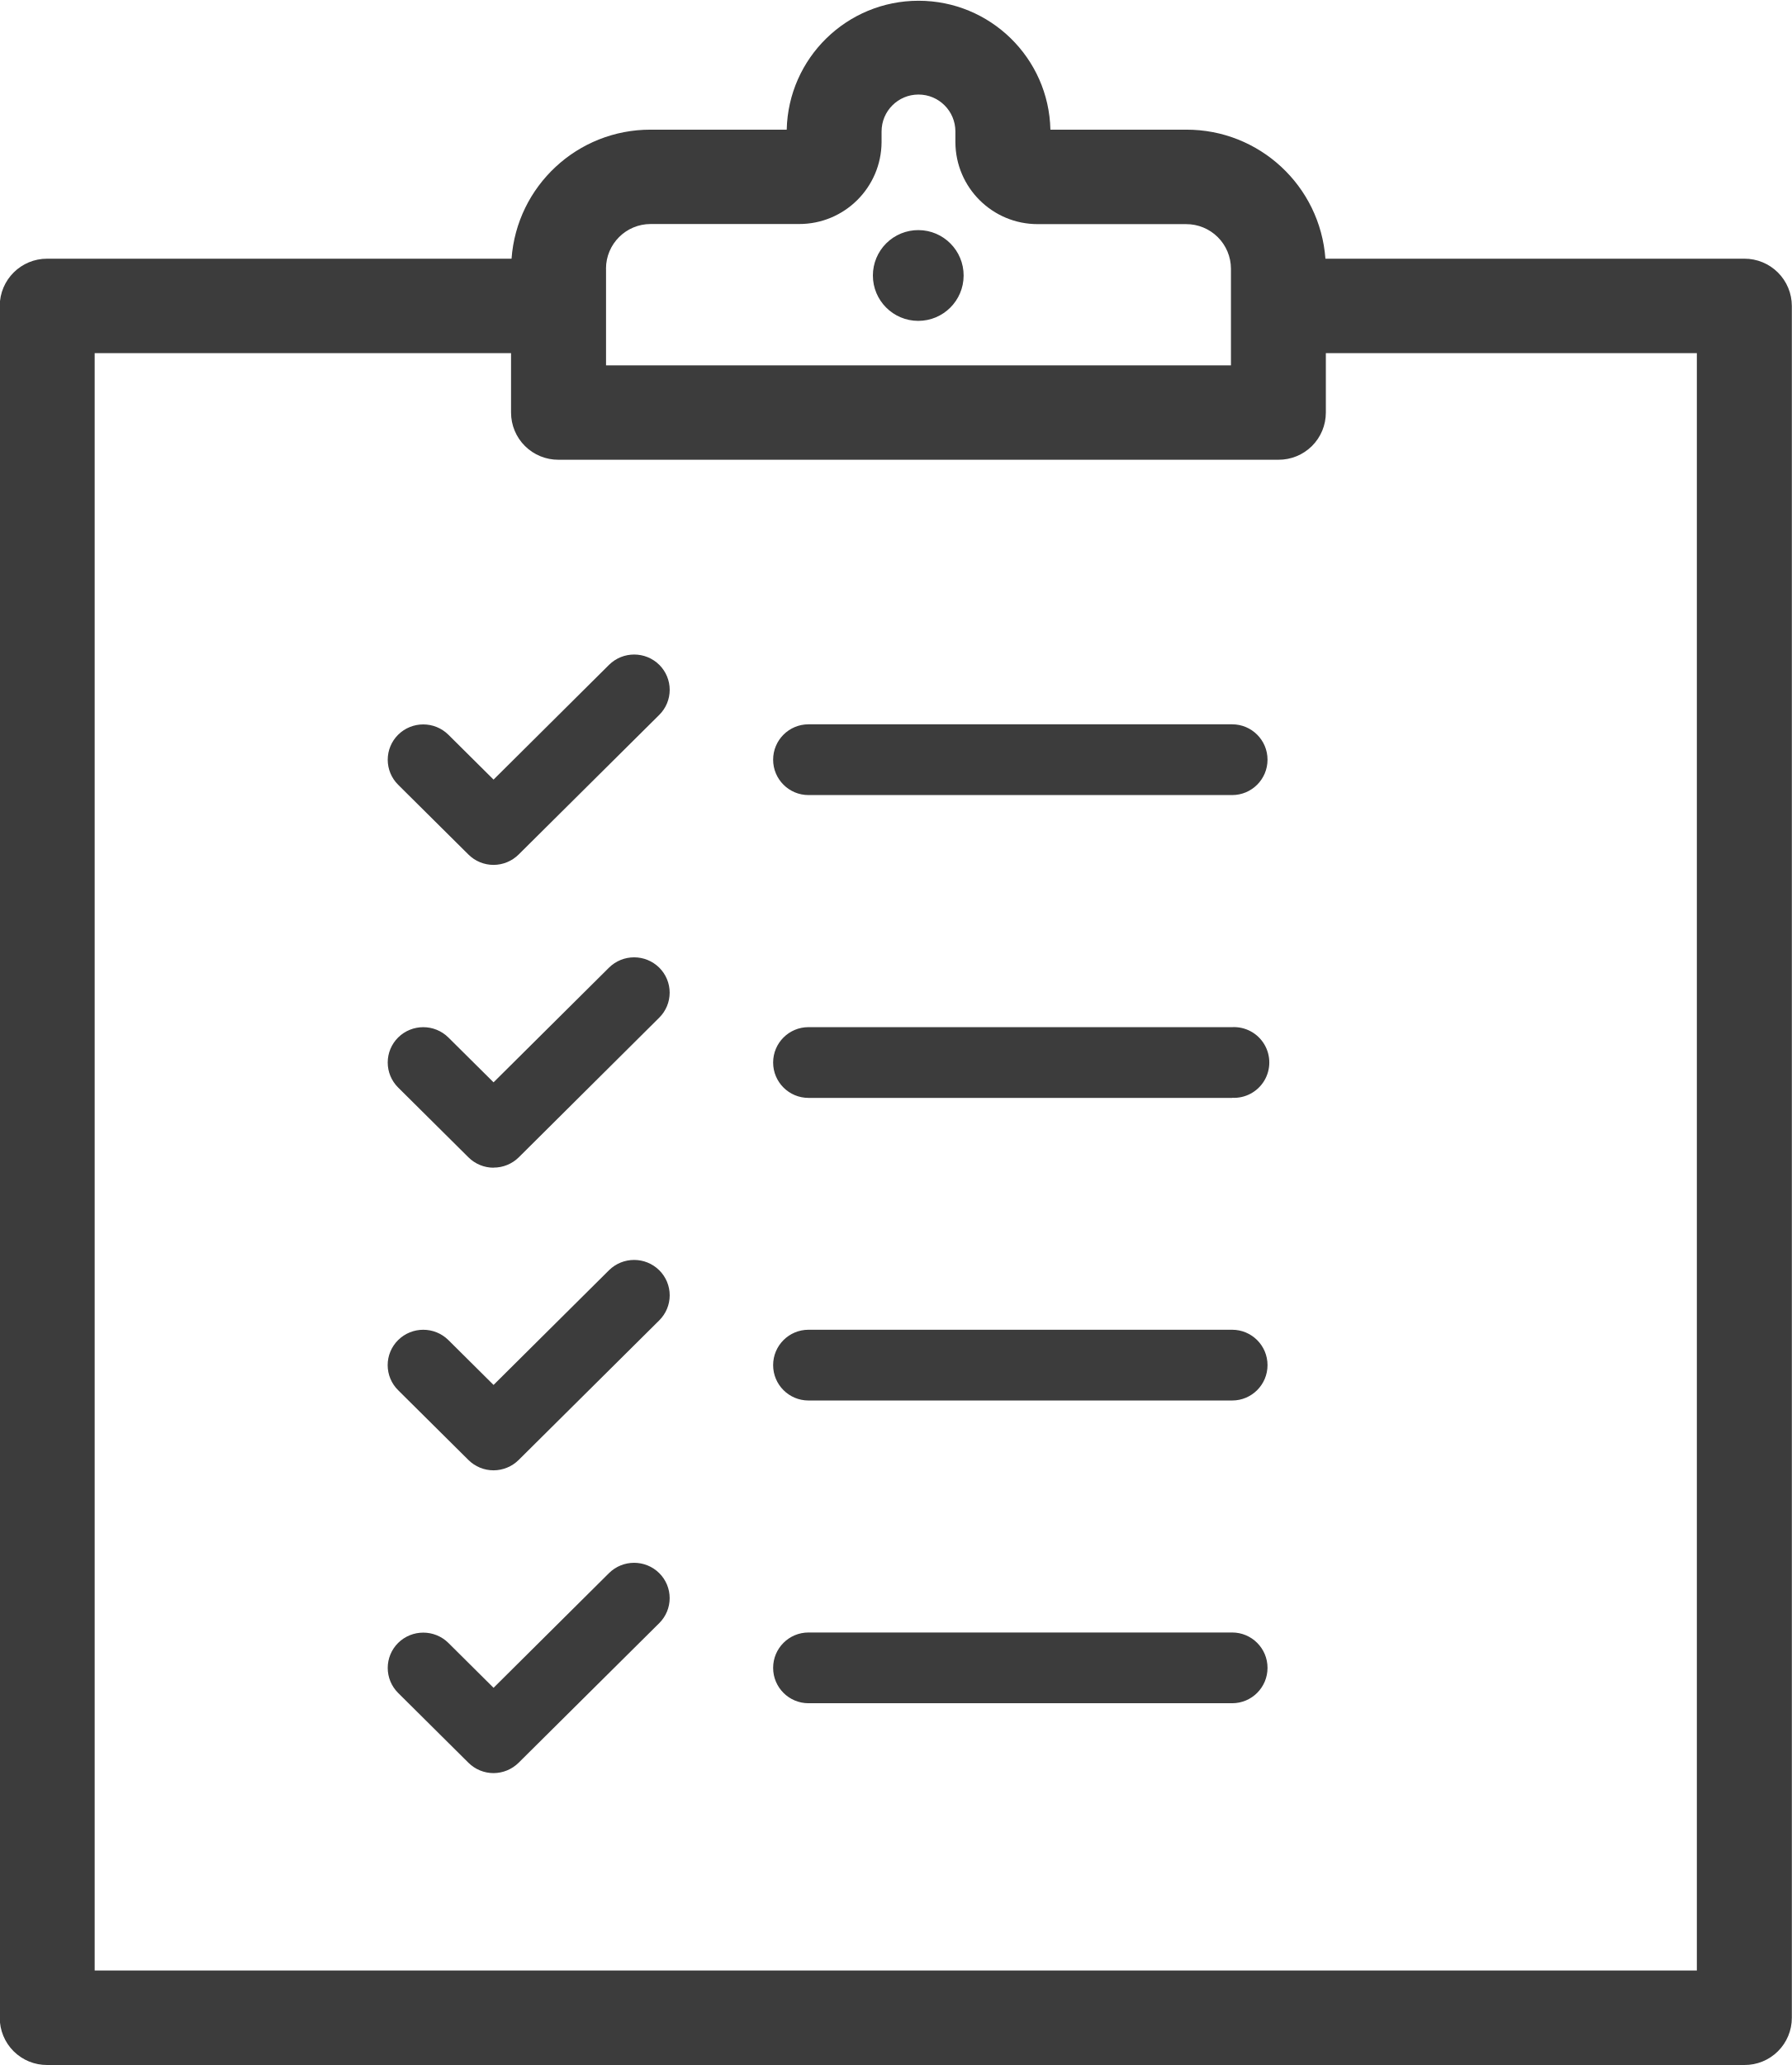
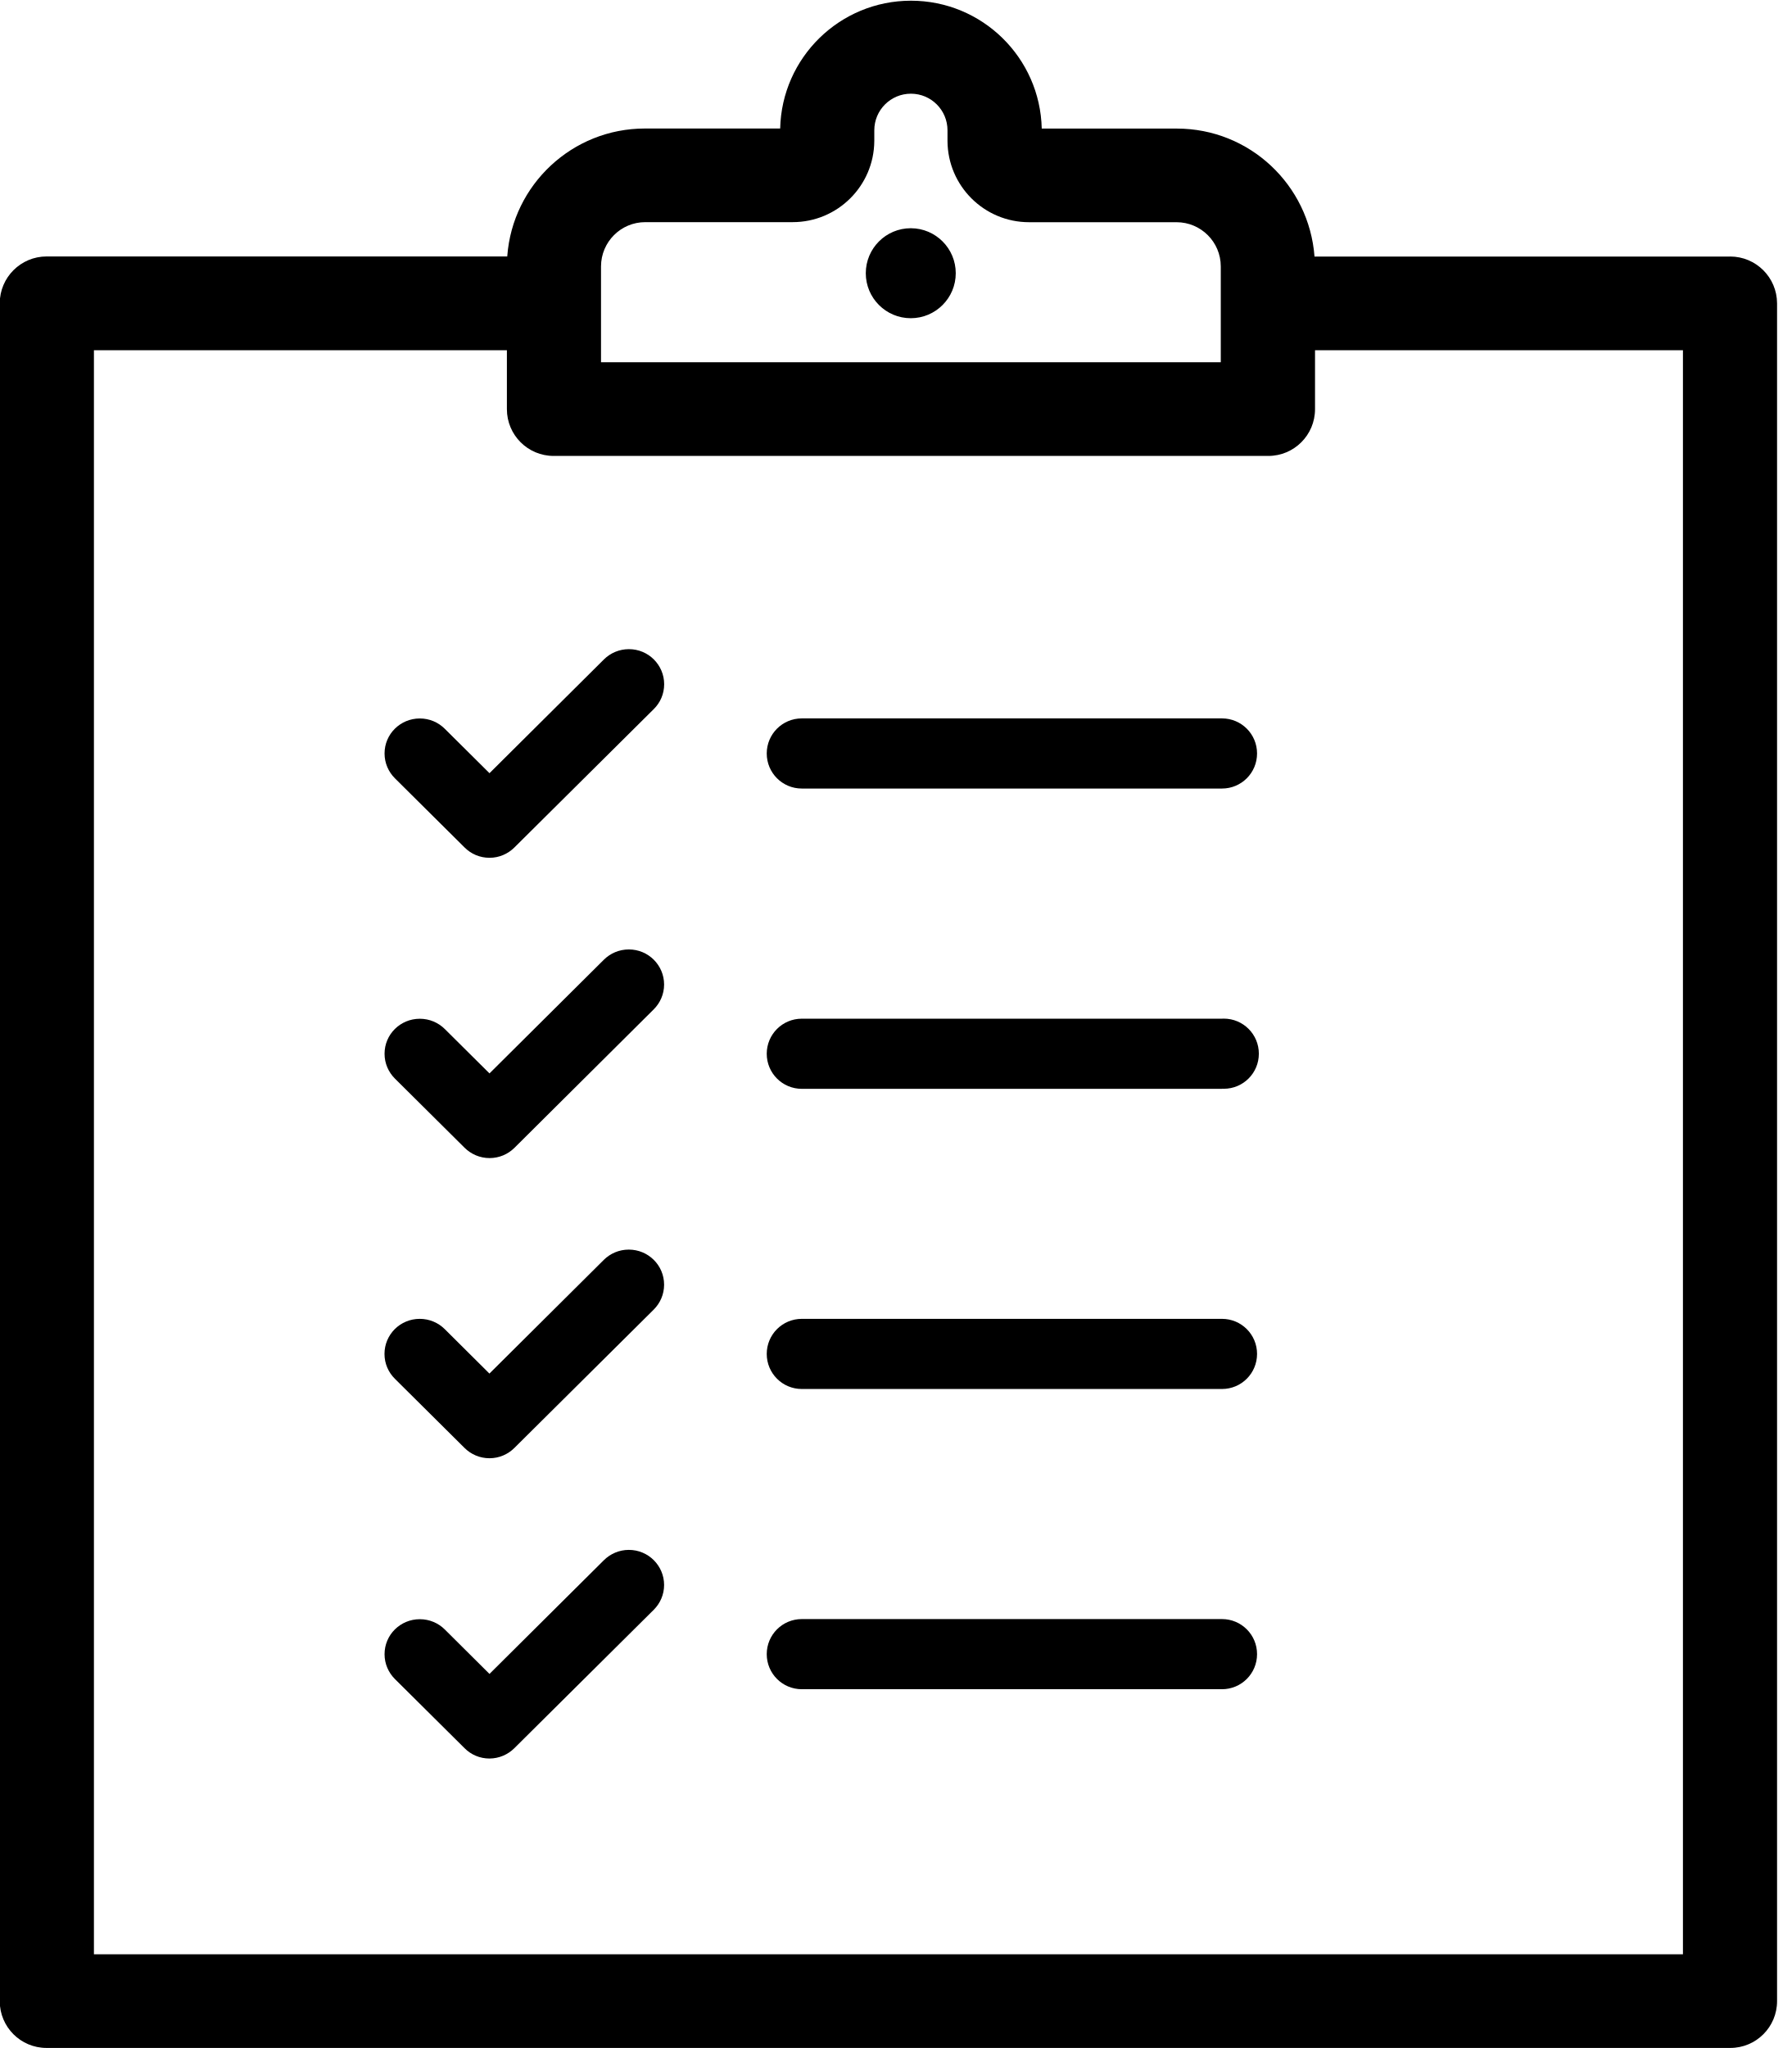
- <svg xmlns="http://www.w3.org/2000/svg" width="78.969" height="91">
-   <path d="M21.756 38.114a1.569 1.569 0 01-1.109-.457l-3.1-3.077a1.553 1.553 0 010-2.2 1.577 1.577 0 012.219 0l1.989 1.975 5.088-5.055a1.577 1.577 0 012.219 0 1.552 1.552 0 010 2.2l-6.2 6.155a1.578 1.578 0 01-1.106.459zm32.555-3.077H35.637a1.559 1.559 0 110-3.118h18.674a1.559 1.559 0 110 3.118zM21.756 64.794a1.569 1.569 0 01-1.109-.456l-3.1-3.077a1.553 1.553 0 010-2.205 1.577 1.577 0 012.219 0l1.989 1.975 5.086-5.052a1.577 1.577 0 012.219 0 1.553 1.553  0 010 2.205l-6.2 6.155a1.578 1.578 0 01-1.104.455zm32.555-3.077H35.637a1.559 1.559 0 110-3.118h18.674a1.559 1.559 0 110 3.118zm-32.555 16.42a1.57 1.57 0  01-1.109-.457l-3.1-3.078a1.553 1.553 0 010-2.2 1.578 1.578 0 012.219 0l1.989 1.976 5.086-5.052a1.576 1.576 0  012.219 0 1.551 1.551 0 010 2.2l-6.2 6.154a1.58 1.58 0 01-1.104.457zm32.555-3.079H35.637a1.559 1.559 0 110-3.118h18.674a1.559 1.559 0 110 3.118zm-32.555-23.6A1.57 1.57 0 0120.647 51l-3.1-3.078a1.552 1.552 0 010-2.2 1.577   1.577 0 012.219 0l1.989 1.974 5.086-5.052a1.577 1.577 0 012.219 0 1.551 1.551 0 010 2.2L22.867    51a1.574 1.574 0 01-1.111.454zm32.555-3.076H35.637a1.559 1.559 0    110-3.118h18.674a1.559 1.559 0 110 3.114zM76.888 11.4H58.422a6.137 6.137 0 00-6.141-5.686H46.3a5.813 5.813 0 00-11.623 0h-5.998a6.134 6.134 0 00-6.131 5.686H2.081a2.085 2.085 0 00-2.092 2.078v75.438A2.078 2.078 0 002.081 91h74.807a2.079 2.079 0 002.093-2.079V13.483a2.086 2.086 0 00-2.093-2.083zm-50.177.437a1.968 1.968 0    011.967-1.965h6.539a3.63 3.63 0 003.641-3.606v-.473a1.627 1.627 0 013.254 0v.478a3.626 3.626 0 003.63 3.606h6.539a1.969 1.969 0 011.977 1.965V16.1H26.713v-4.258zm48.085 75H4.173V15.562h18.353v2.619a2.079 2.079 0 002.092 2.079h31.731a2.078 2.078 0 002.092-2.079v-2.619h16.353v71.281zM40.485 10.14a2 2 0 11-2.01 2 2 2 0 012.01-2z" fill="#3c3c3c" fill-rule="evenodd" />
+ <svg xmlns="http://www.w3.org/2000/svg" version="1.1" width="28" height="32" viewBox="0 0 28 32">
+   <path d="M7.651 13.403c-0 0-0 0-0.001 0-0.152 0-0.289-0.061-0.389-0.161l0 0-1.090-1.082c-0.099-0.099-0.161-0.236-0.161-0.387s0.061-0.288 0.161-0.387v0c0.1-0.099 0.238-0.16 0.39-0.16s0.29 0.061 0.39 0.161l-0-0 0.699 0.694 1.789-1.778c0.1-0.099 0.238-0.16 0.39-0.16s0.29 0.061 0.39 0.161l-0-0c0.099 0.099 0.161 0.236 0.161 0.387s-0.061 0.288-0.161 0.387l-0 0-2.18 2.164c-0.1 0.099-0.237 0.161-0.389 0.161h-0zM19.098 12.321h-6.567c-0.303 0-0.548-0.245-0.548-0.548s0.245-0.548 0.548-0.548h6.567c0.303 0 0.548 0.245 0.548 0.548s-0.245 0.548-0.548 0.548v0zM7.651 22.785c-0 0-0.001 0-0.001 0-0.152 0-0.289-0.061-0.389-0.16l-1.090-1.082c-0.1-0.099-0.162-0.236-0.162-0.388s0.062-0.289 0.161-0.388l0-0c0.1-0.099 0.238-0.16 0.39-0.16s0.29 0.061 0.39 0.16l-0-0 0.699 0.695 1.788-1.777c0.1-0.099 0.238-0.16 0.39-0.16s0.29 0.061 0.39 0.16l-0-0c0.1 0.099 0.162 0.236 0.162 0.388s-0.062 0.289-0.161 0.388l-0 0-2.18 2.164c-0.1 0.099-0.237 0.16-0.388 0.16h-0zM19.098 21.703h-6.567c-0.303 0-0.548-0.245-0.548-0.548s0.245-0.548 0.548-0.548v0h6.567c0.303 0 0.548 0.245 0.548 0.548s-0.245 0.548-0.548 0.548v0zM7.651 27.477c-0 0-0 0-0.001 0-0.152 0-0.29-0.061-0.389-0.161l0 0-1.090-1.082c-0.099-0.099-0.161-0.236-0.161-0.387s0.061-0.288 0.161-0.387v0c0.1-0.099 0.238-0.16 0.39-0.16s0.29 0.061 0.39 0.16l-0-0 0.699 0.695 1.788-1.777c0.1-0.099 0.238-0.161 0.39-0.161s0.29 0.061 0.39 0.161l-0-0c0.099 0.099 0.161 0.236 0.161 0.387s-0.062 0.288-0.161 0.387l-2.18 2.164c-0.1 0.099-0.237 0.16-0.388 0.161h-0zM19.098 26.394h-6.567c-0.303 0-0.548-0.245-0.548-0.548s0.245-0.548 0.548-0.548h6.567c0.303 0 0.548 0.245 0.548 0.548s-0.245 0.548-0.548 0.548v0zM7.651 18.095c-0 0-0 0-0 0-0.152 0-0.29-0.062-0.39-0.161v0l-1.090-1.082c-0.099-0.099-0.161-0.236-0.161-0.387s0.061-0.288 0.161-0.387l0-0c0.1-0.099 0.238-0.16 0.39-0.16s0.29 0.061 0.39 0.16l-0-0 0.699 0.694 1.788-1.777c0.1-0.099 0.238-0.16 0.39-0.16s0.29 0.061 0.39 0.161l-0-0c0.099 0.099 0.161 0.236 0.161 0.387s-0.062 0.288-0.161 0.387l-2.178 2.165c-0.1 0.099-0.237 0.16-0.389 0.16-0.001 0-0.001 0-0.002 0h0zM19.098 17.013h-6.567c-0.303 0-0.548-0.245-0.548-0.548s0.245-0.548 0.548-0.548v0h6.567c0.008-0 0.018-0.001 0.028-0.001 0.303 0 0.548 0.245 0.548 0.548s-0.245 0.548-0.548 0.548c-0.010 0-0.019-0-0.029-0.001l0.001 0zM27.038 4.009h-6.494c-0.085-1.122-1.016-2-2.152-2-0.003 0-0.005 0-0.008 0h-2.103c-0.026-1.109-0.931-1.998-2.044-1.998s-2.018 0.889-2.044 1.995l-0 0.002h-2.109c-0.001 0-0.003 0-0.005 0-1.136 0-2.067 0.878-2.151 1.992l-0 0.007h-7.197c-0.001 0-0.002 0-0.002 0-0.404 0-0.732 0.327-0.733 0.731v26.528c0 0.001 0 0.001 0 0.002 0 0.404 0.327 0.731 0.731 0.731 0.002 0 0.003 0 0.005-0h26.305c0.001 0 0.003 0 0.005 0 0.404 0 0.731-0.327 0.731-0.731 0 0 0 0 0-0v0-26.528c-0.001-0.405-0.329-0.732-0.734-0.732-0.001 0-0.002 0-0.003 0h0zM9.393 4.162c0.001-0.382 0.31-0.691 0.692-0.691h2.299c0.001 0 0.003 0 0.004 0 0.702 0 1.272-0.567 1.276-1.268v-0.167c0-0.316 0.256-0.572 0.572-0.572s0.572 0.256 0.572 0.572v0 0.168c0.004 0.701 0.573 1.268 1.275 1.268 0 0 0.001 0 0.002 0h2.299c0.001 0 0.002 0 0.003 0 0.382 0 0.692 0.309 0.692 0.691v1.497h-9.686v-1.497zM26.302 30.536h-24.834v-25.064h6.454v0.921c0 0 0 0 0 0 0 0.404 0.327 0.731 0.731 0.731 0.002 0 0.003 0 0.005 0h11.158c0.001 0 0.003 0 0.005 0 0.404 0 0.731-0.327 0.731-0.731 0-0 0-0 0-0v0-0.921h5.75v25.066zM14.237 3.566c0.387 0.002 0.7 0.316 0.7 0.703 0 0.388-0.315 0.703-0.703 0.703s-0.703-0.315-0.703-0.703v0c0 0 0 0 0 0 0-0.388 0.315-0.703 0.703-0.703 0.001 0 0.002 0 0.004 0h-0z" />
</svg>
